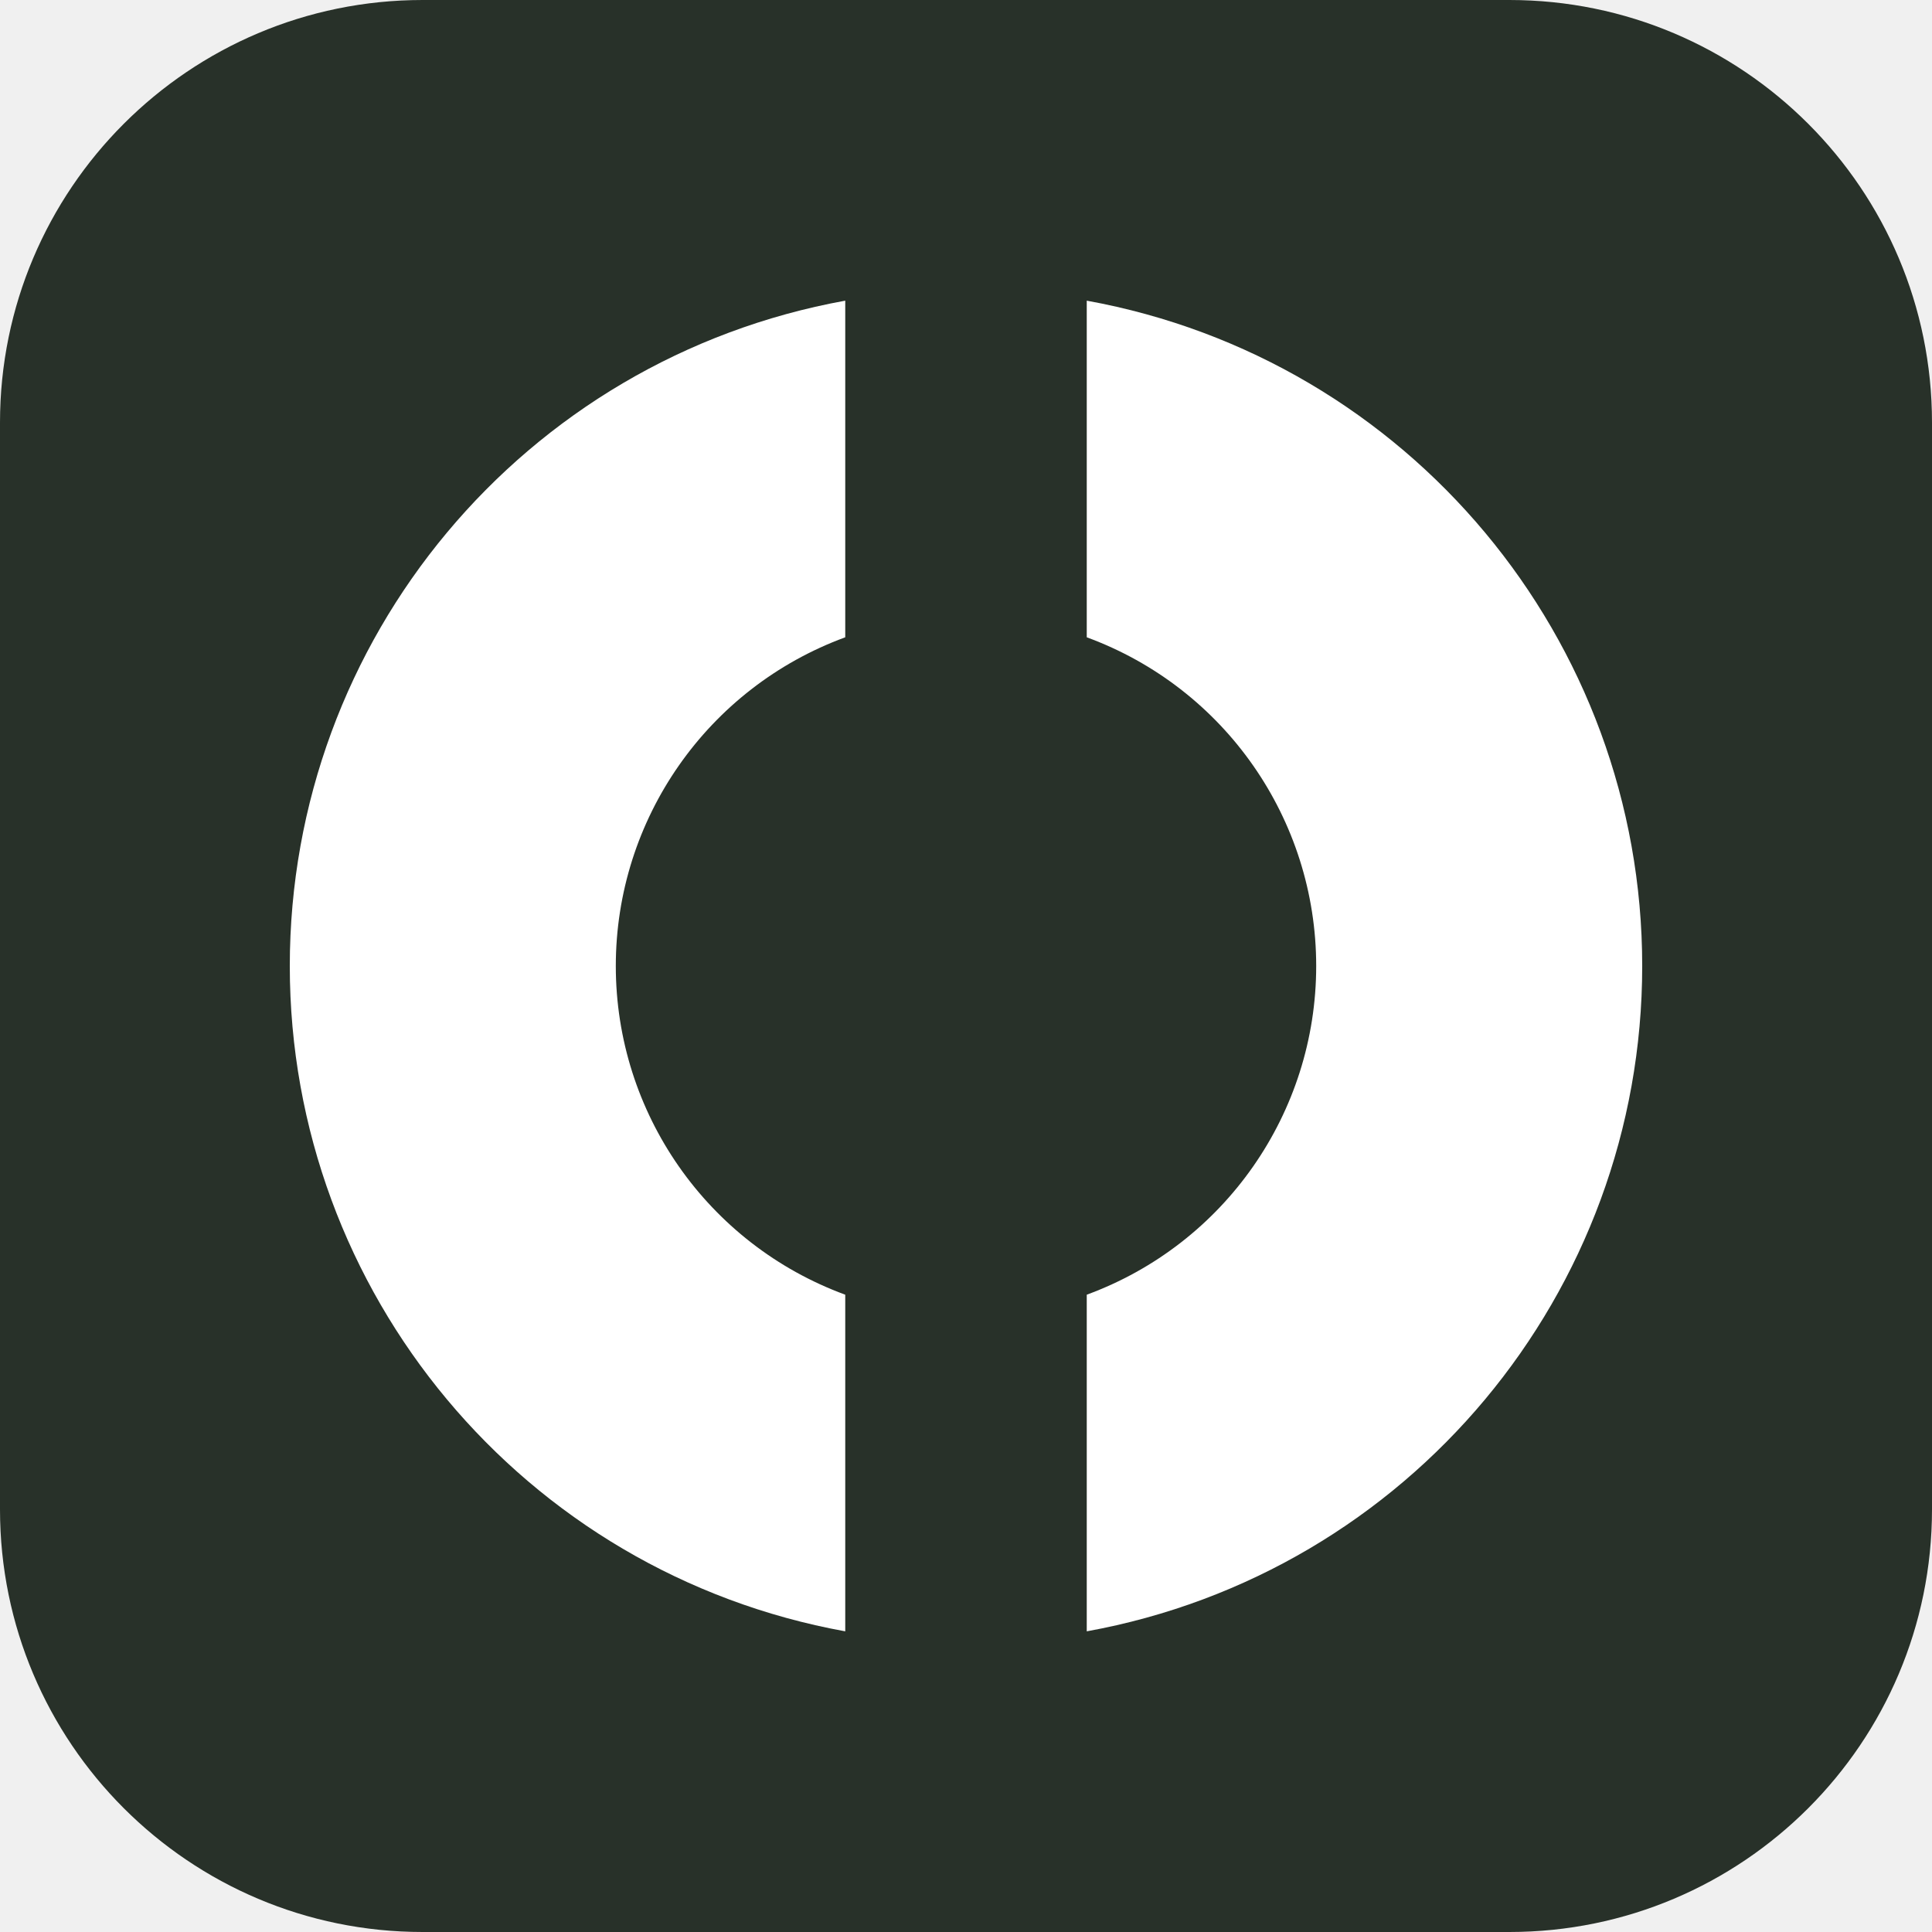
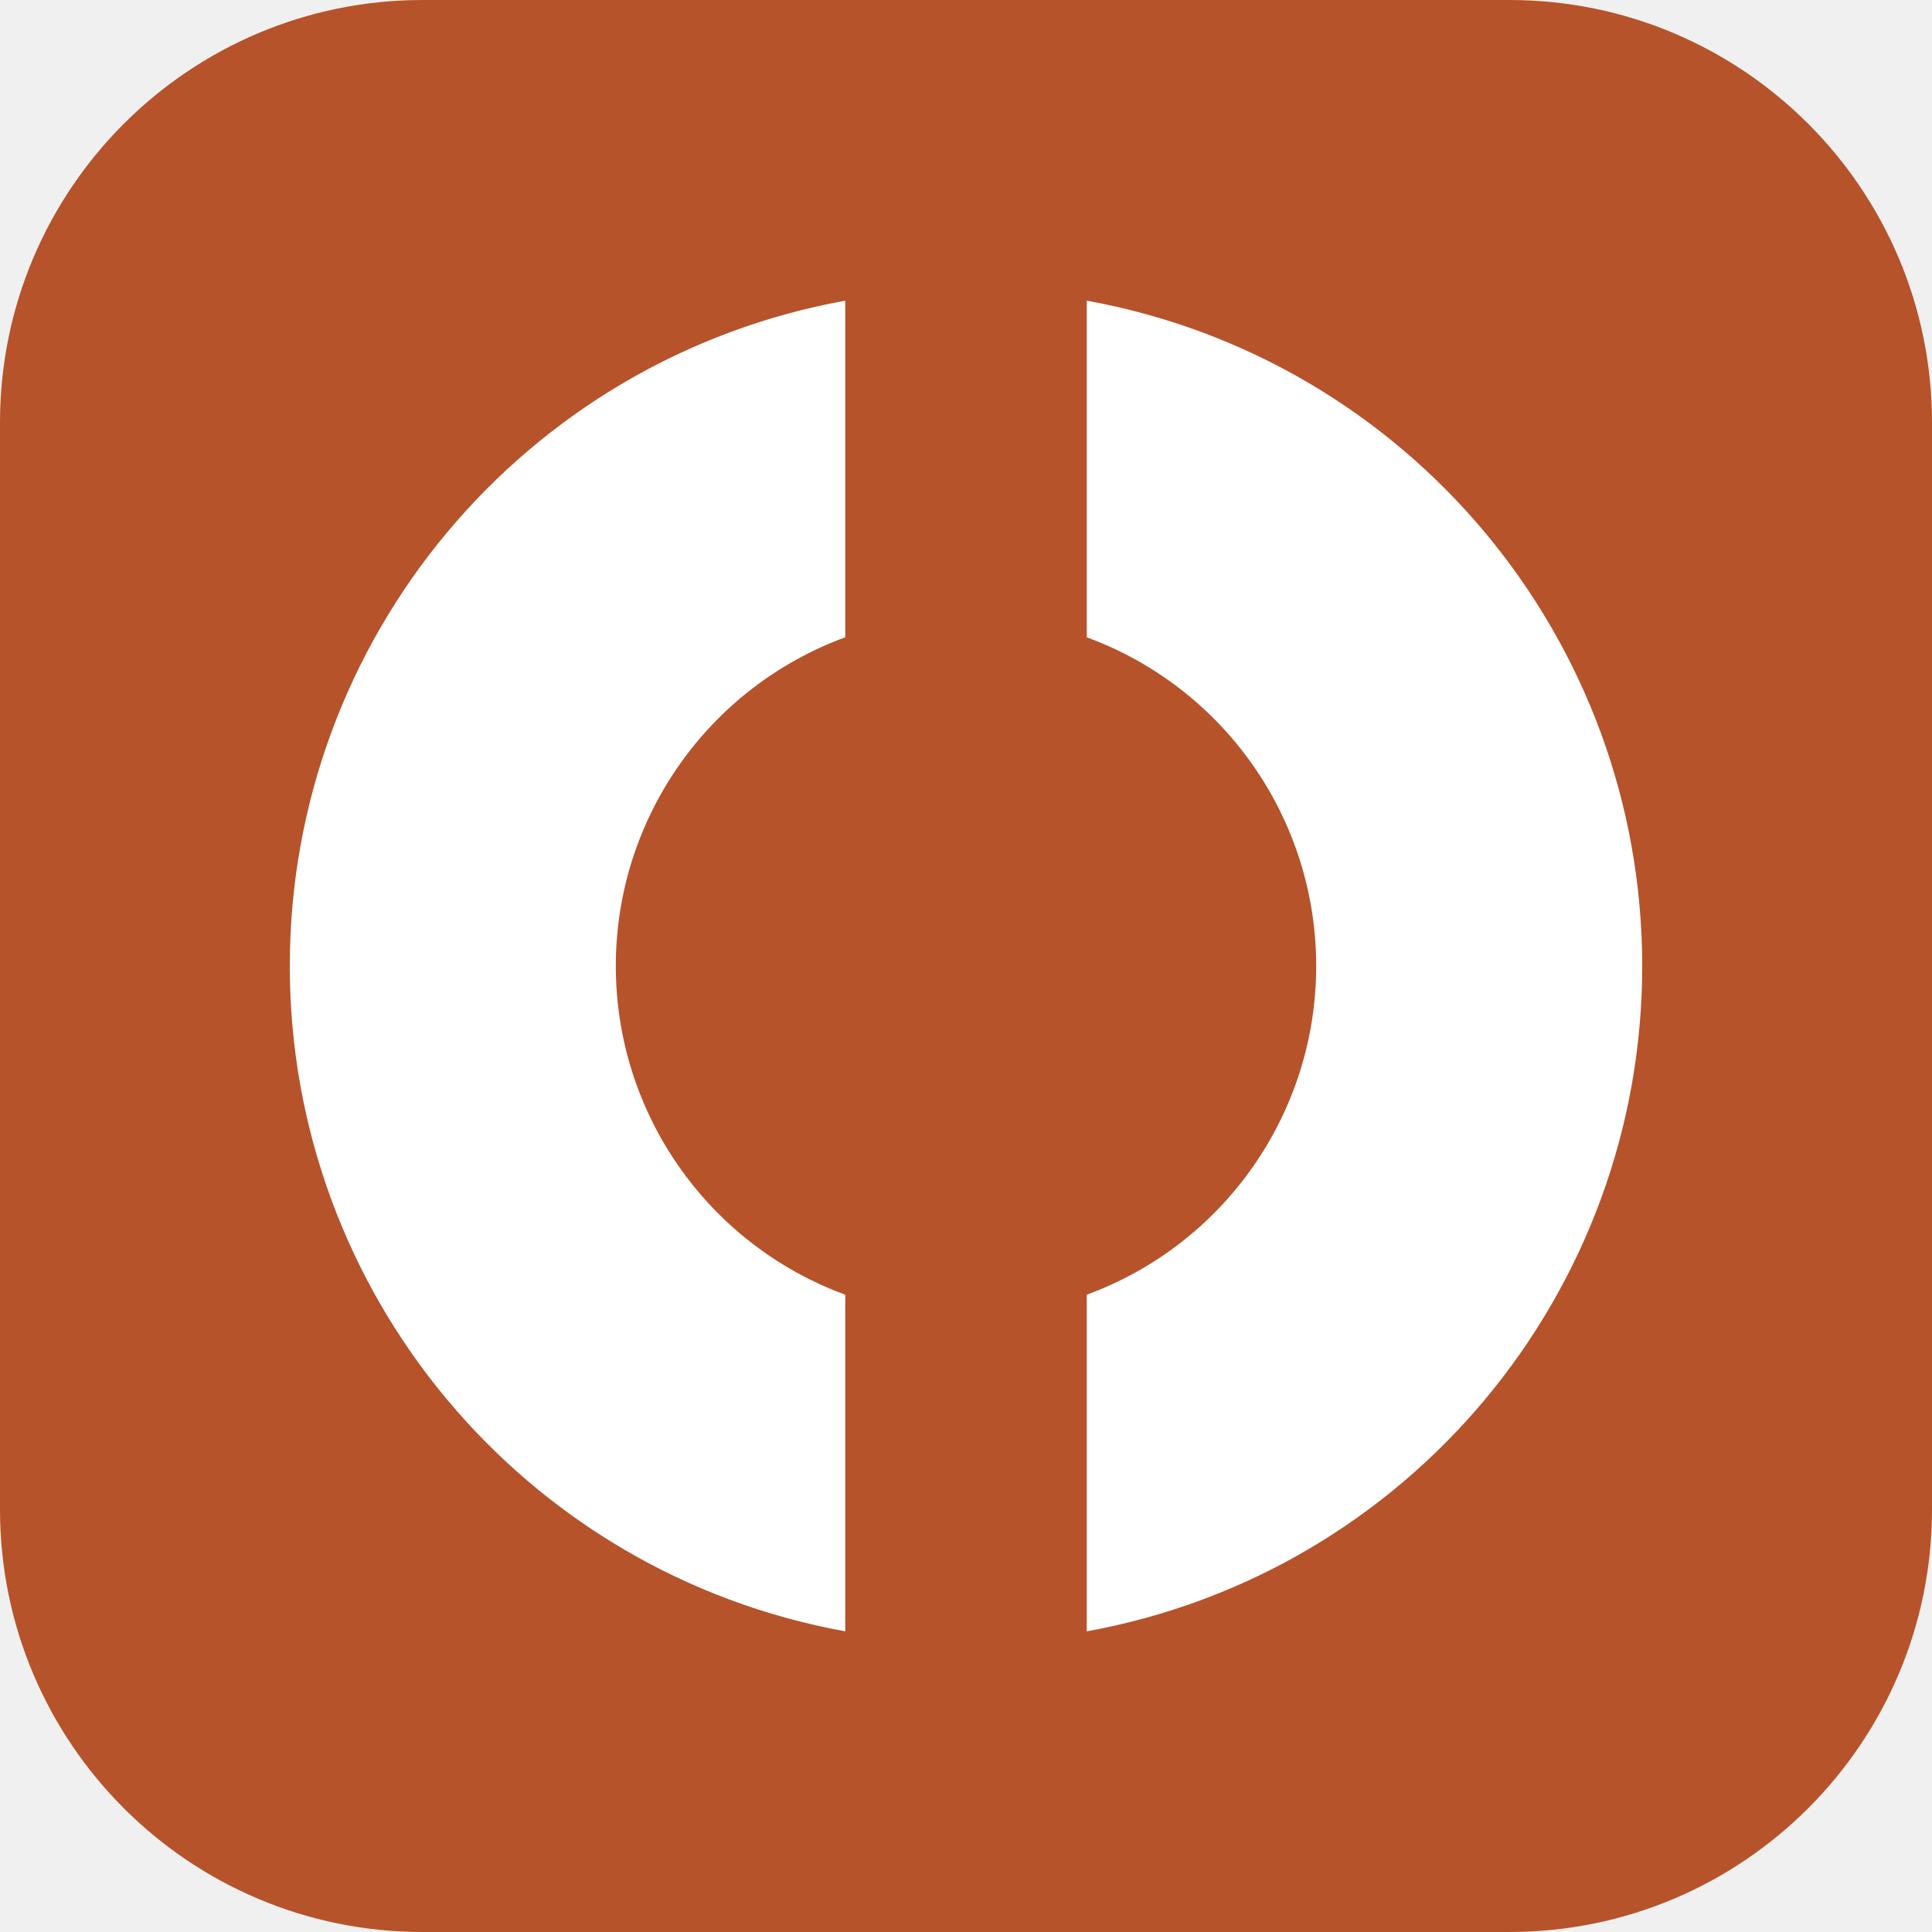
<svg xmlns="http://www.w3.org/2000/svg" width="1024" height="1024" viewBox="0 0 64 64">
-   <rect width="64" height="64" rx="14" fill="#283129" />
+   <rect width="64" height="64" rx="14" fill="#b6532b" />
  <g transform="translate(6.4 6.4) scale(0.8)">
    <path fill="#ffffff" d="M27 4.45 A28 28 0 0 0 27 59.55 L27 45.611 A14.5 14.5 0 0 1 27 18.389 Z M37 4.45 A28 28 0 0 1 37 59.55 L37 45.611 A14.5 14.5 0 0 0 37 18.389 Z" />
  </g>
</svg>
